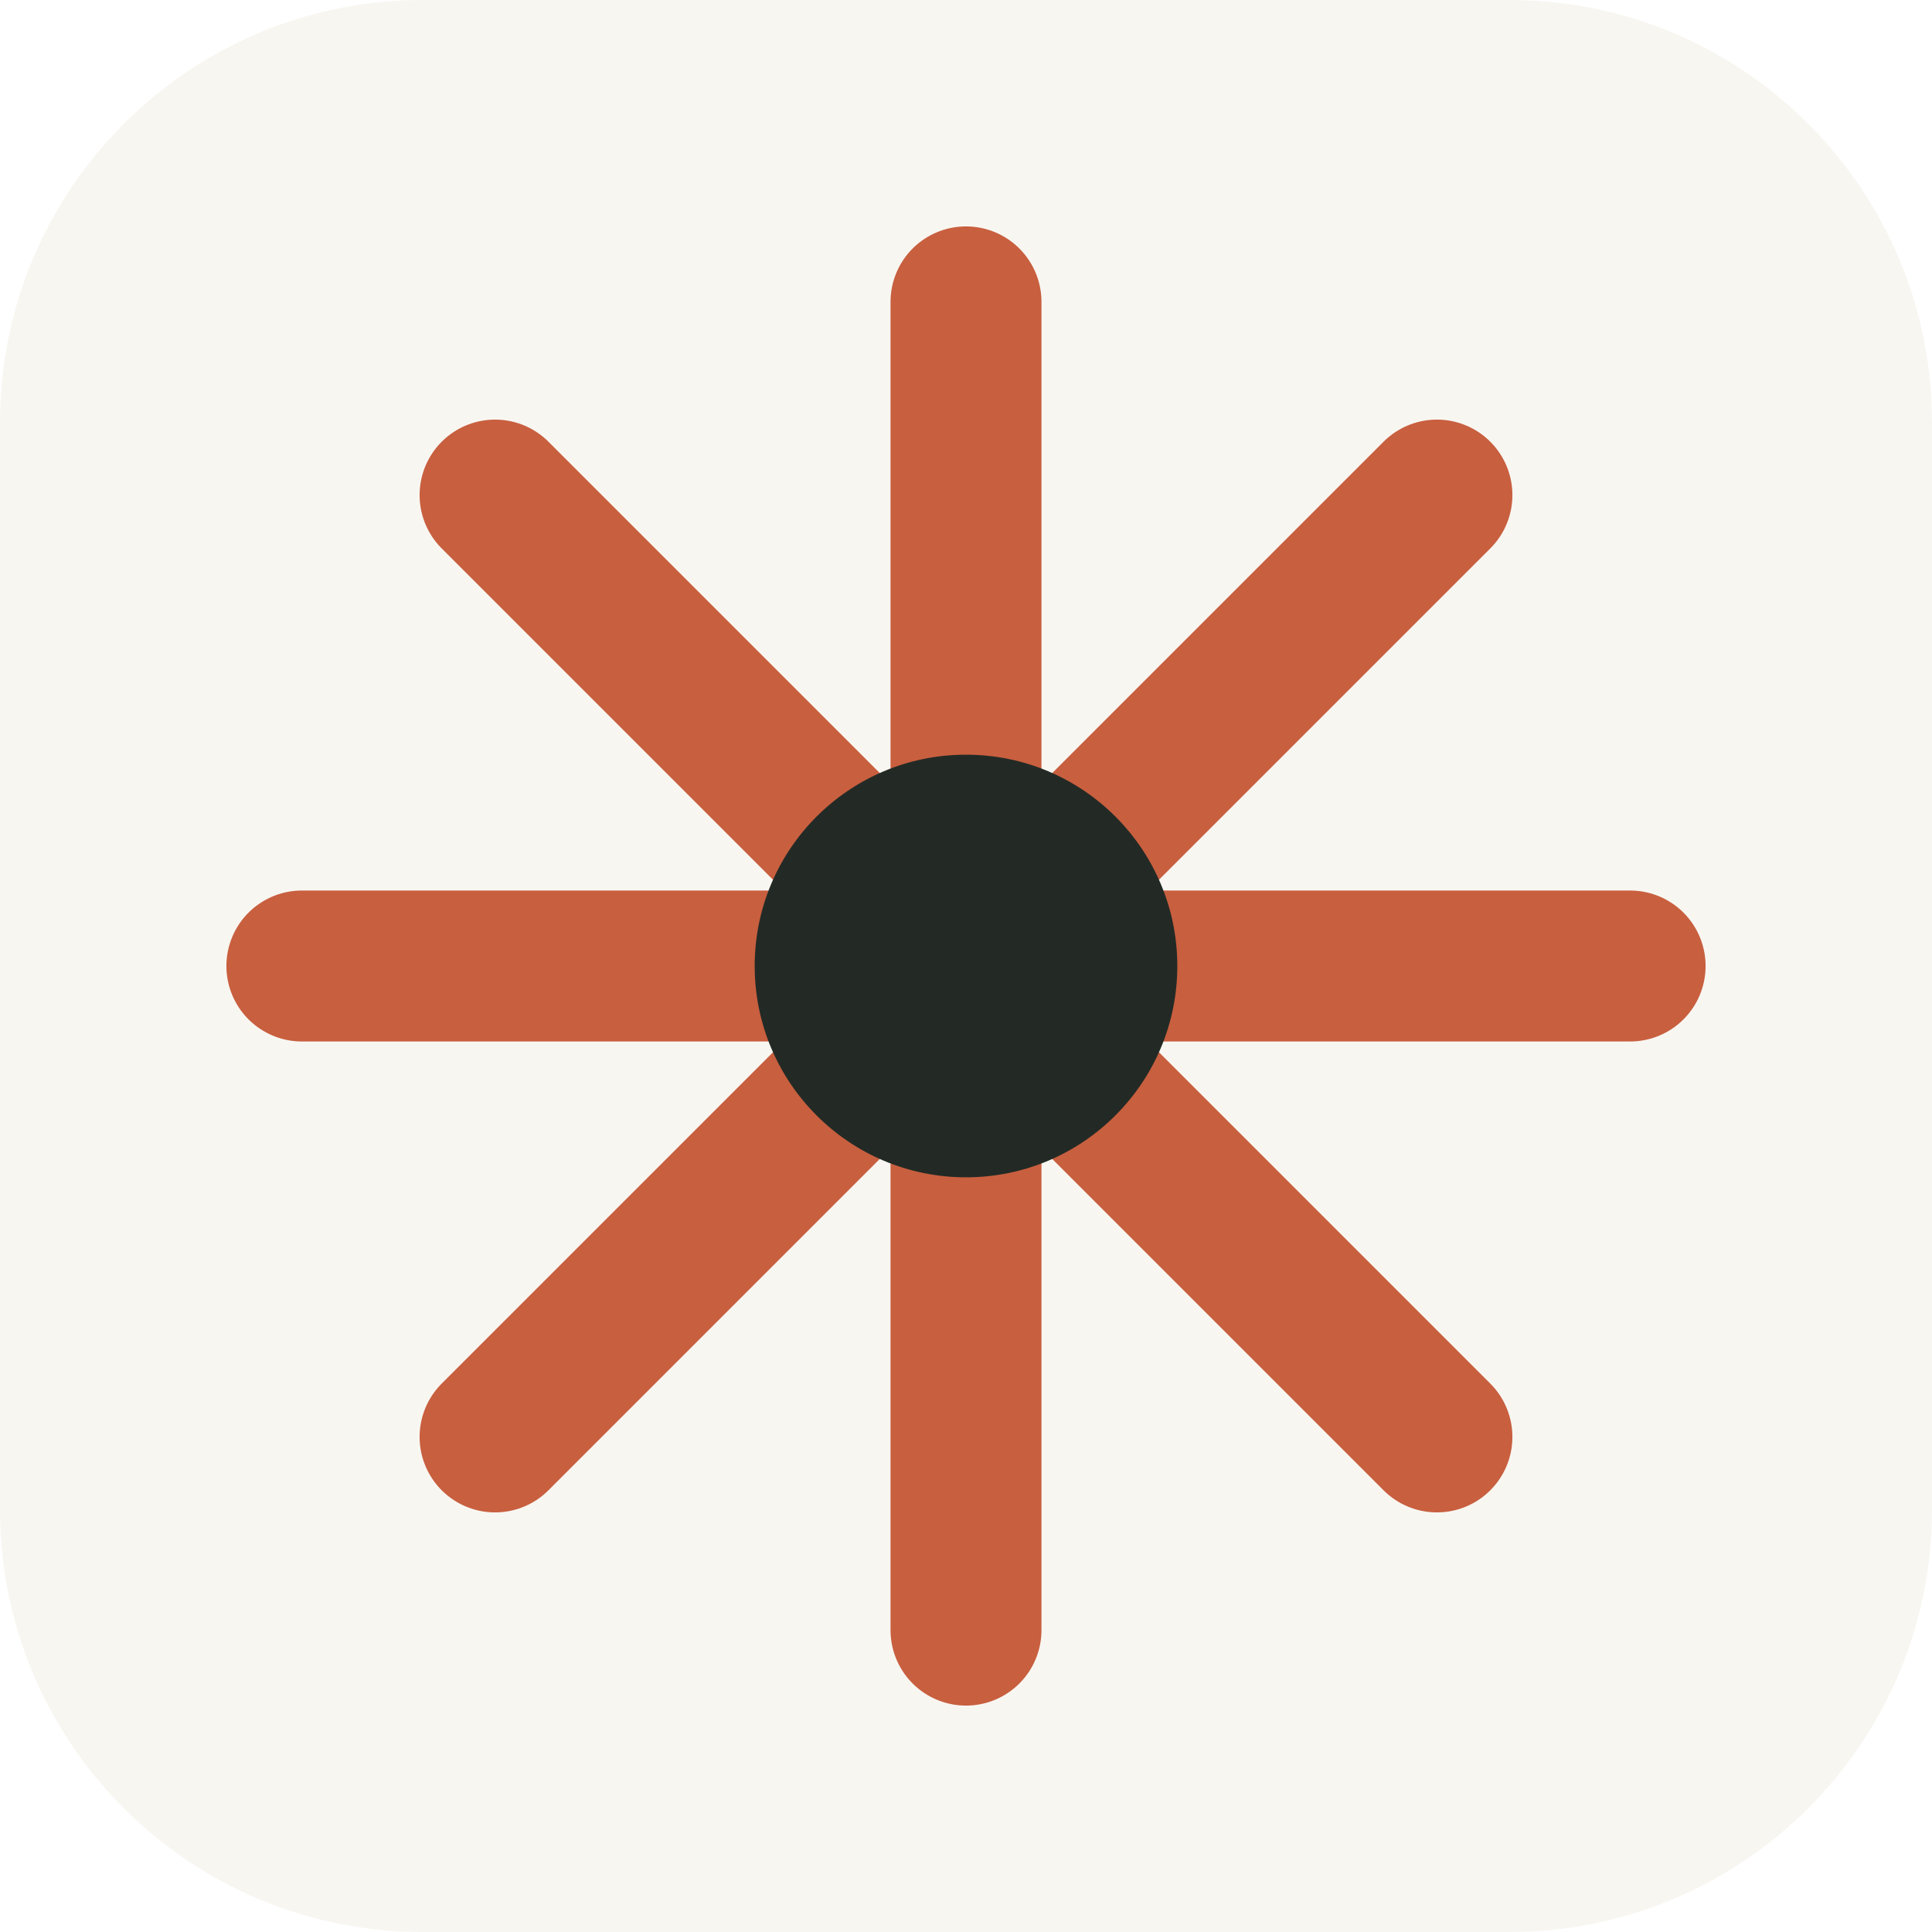
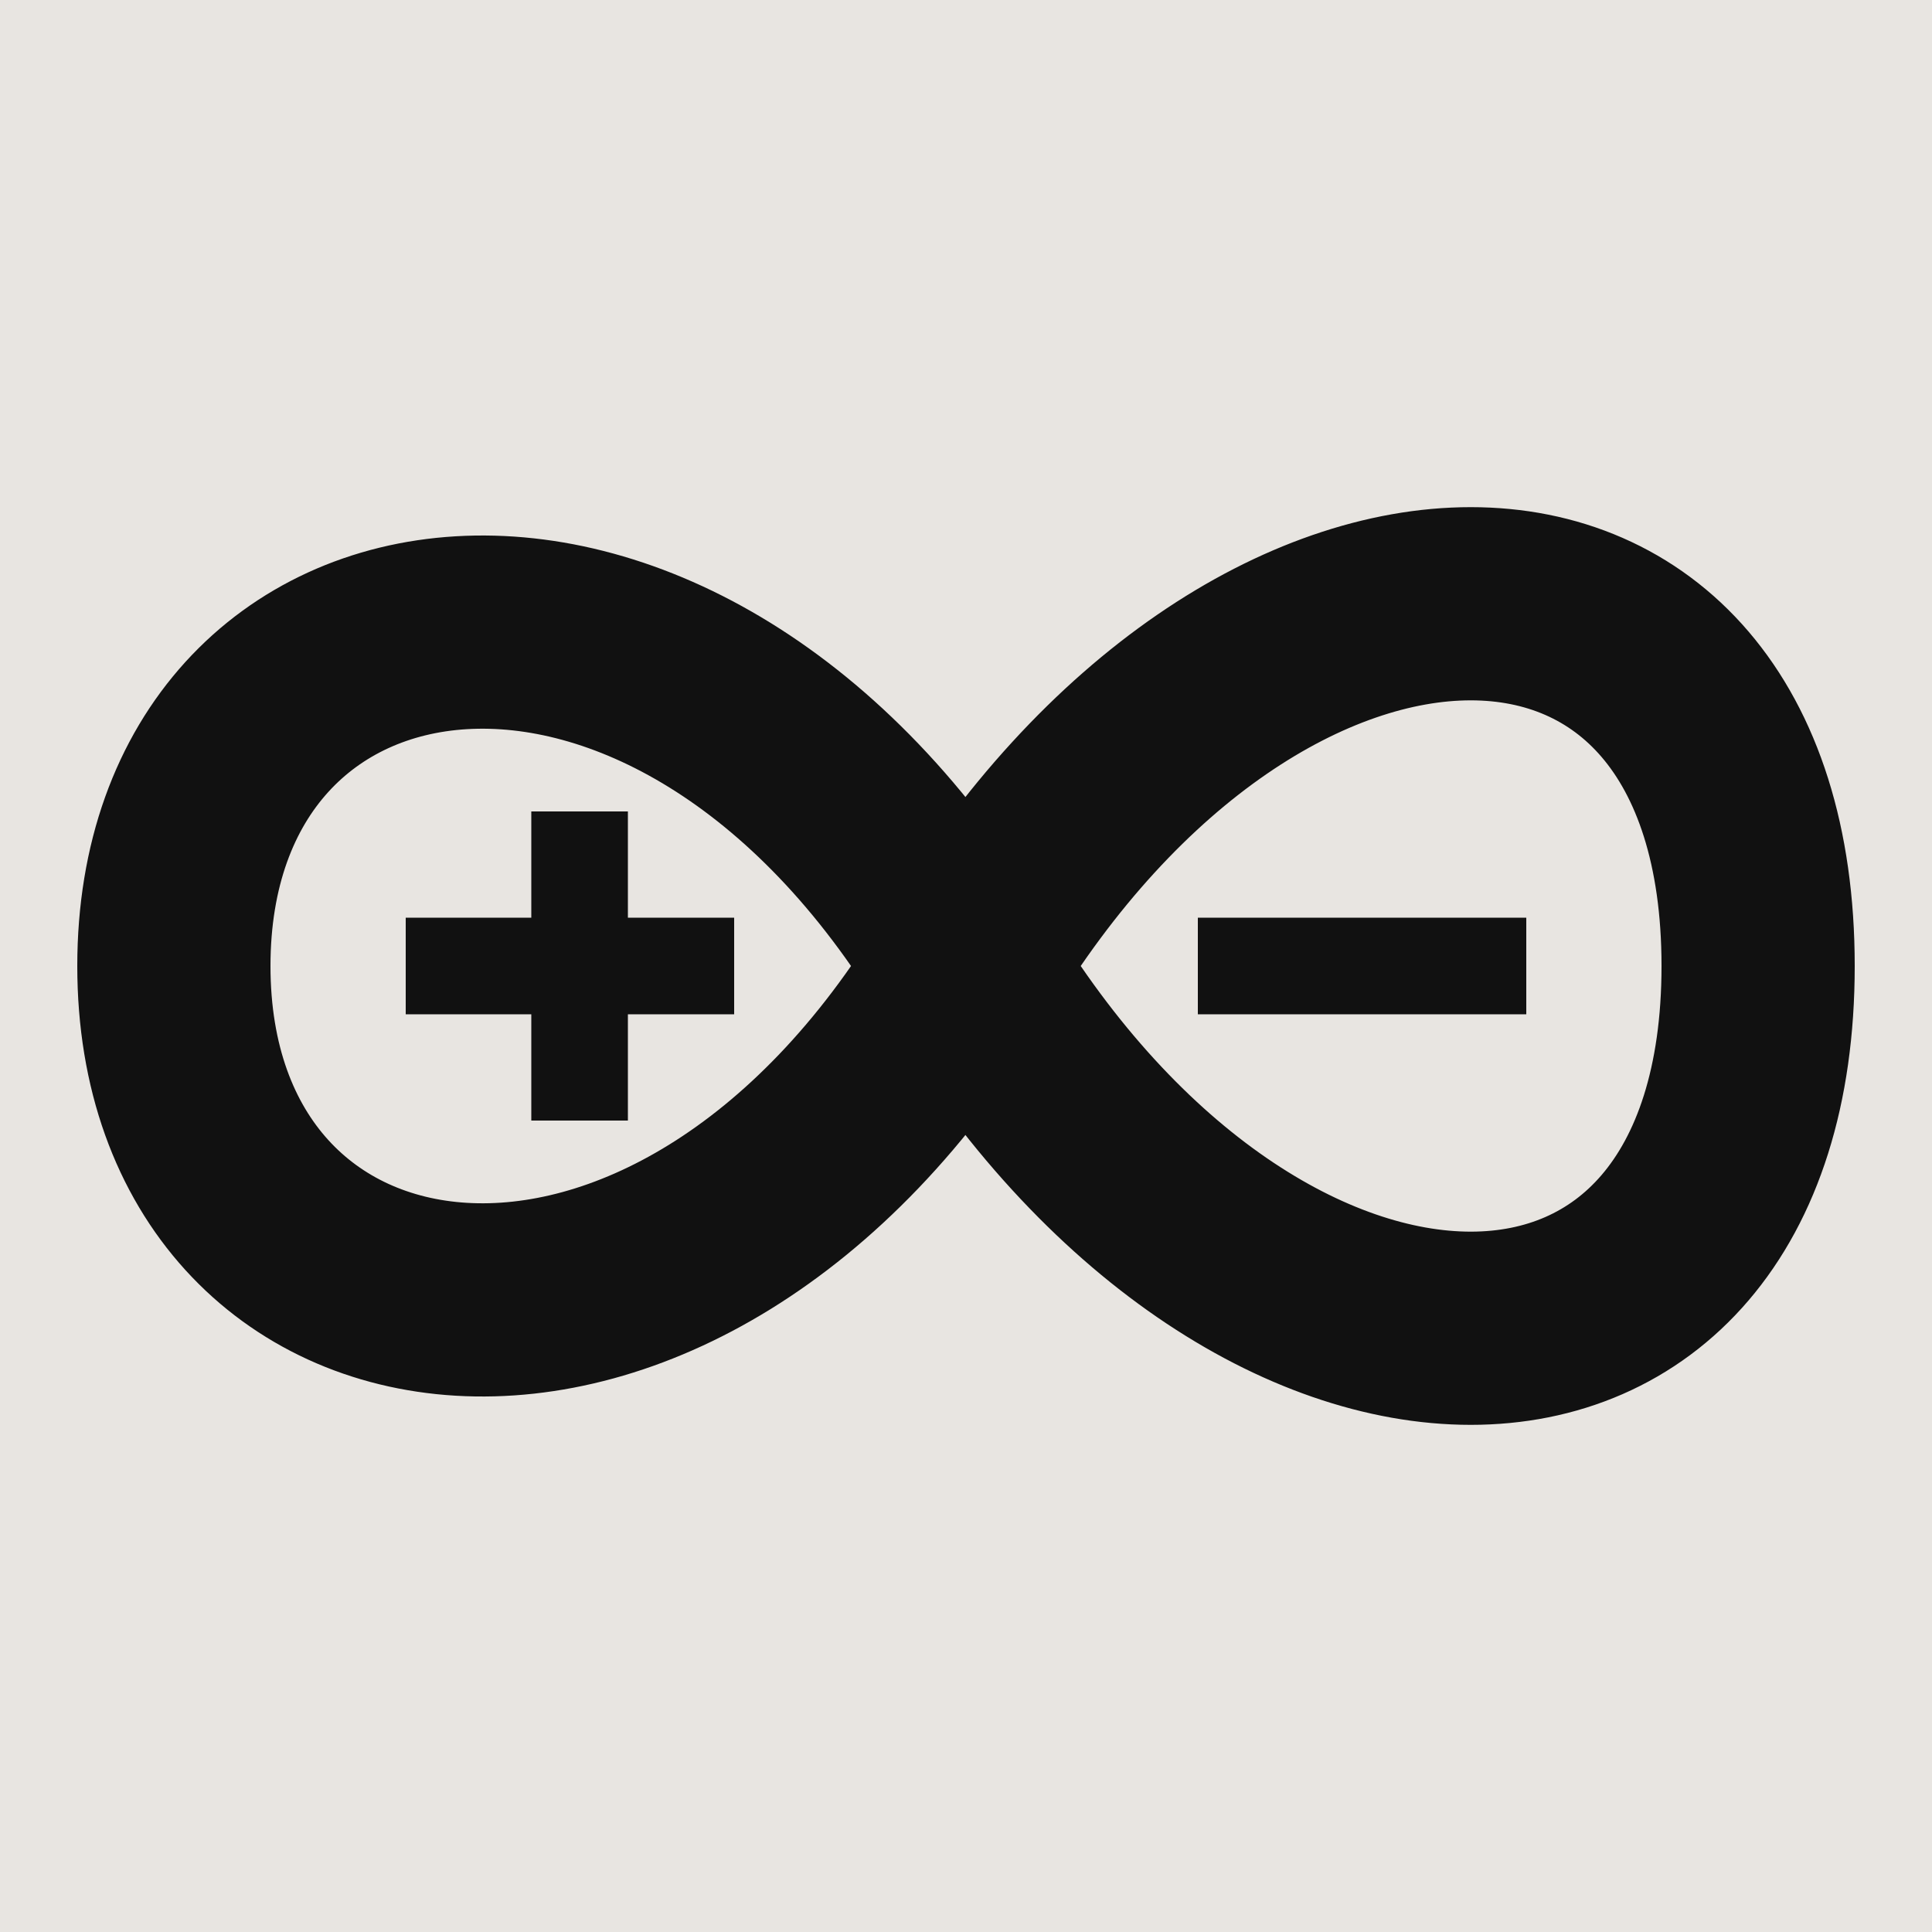
- <svg xmlns="http://www.w3.org/2000/svg" viewBox="0 0 64 64">
-   <rect width="64" height="64" rx="14" fill="#f8f6f1" />
-   <path d="M32 10v44M10 32h44M16.4 16.4l31.2 31.2m0-31.2L16.4 47.6" stroke="#c85f3f" stroke-width="5" stroke-linecap="round" />
-   <circle cx="32" cy="32" r="7" fill="#232a25" />
+ <svg xmlns="http://www.w3.org/2000/svg" viewBox="0 0 100 100">
+   <rect width="100" height="100" fill="#e8e5e1" />
+   <path d="M50 50C35 25 9 29 9 50s26 25 41 0 41-25 41 0-26 25-41 0" fill="none" stroke="#111" stroke-width="10" />
+   <path d="M21 50h17m-8-8v16m32-8h17" stroke="#111" stroke-width="5" />
</svg>
